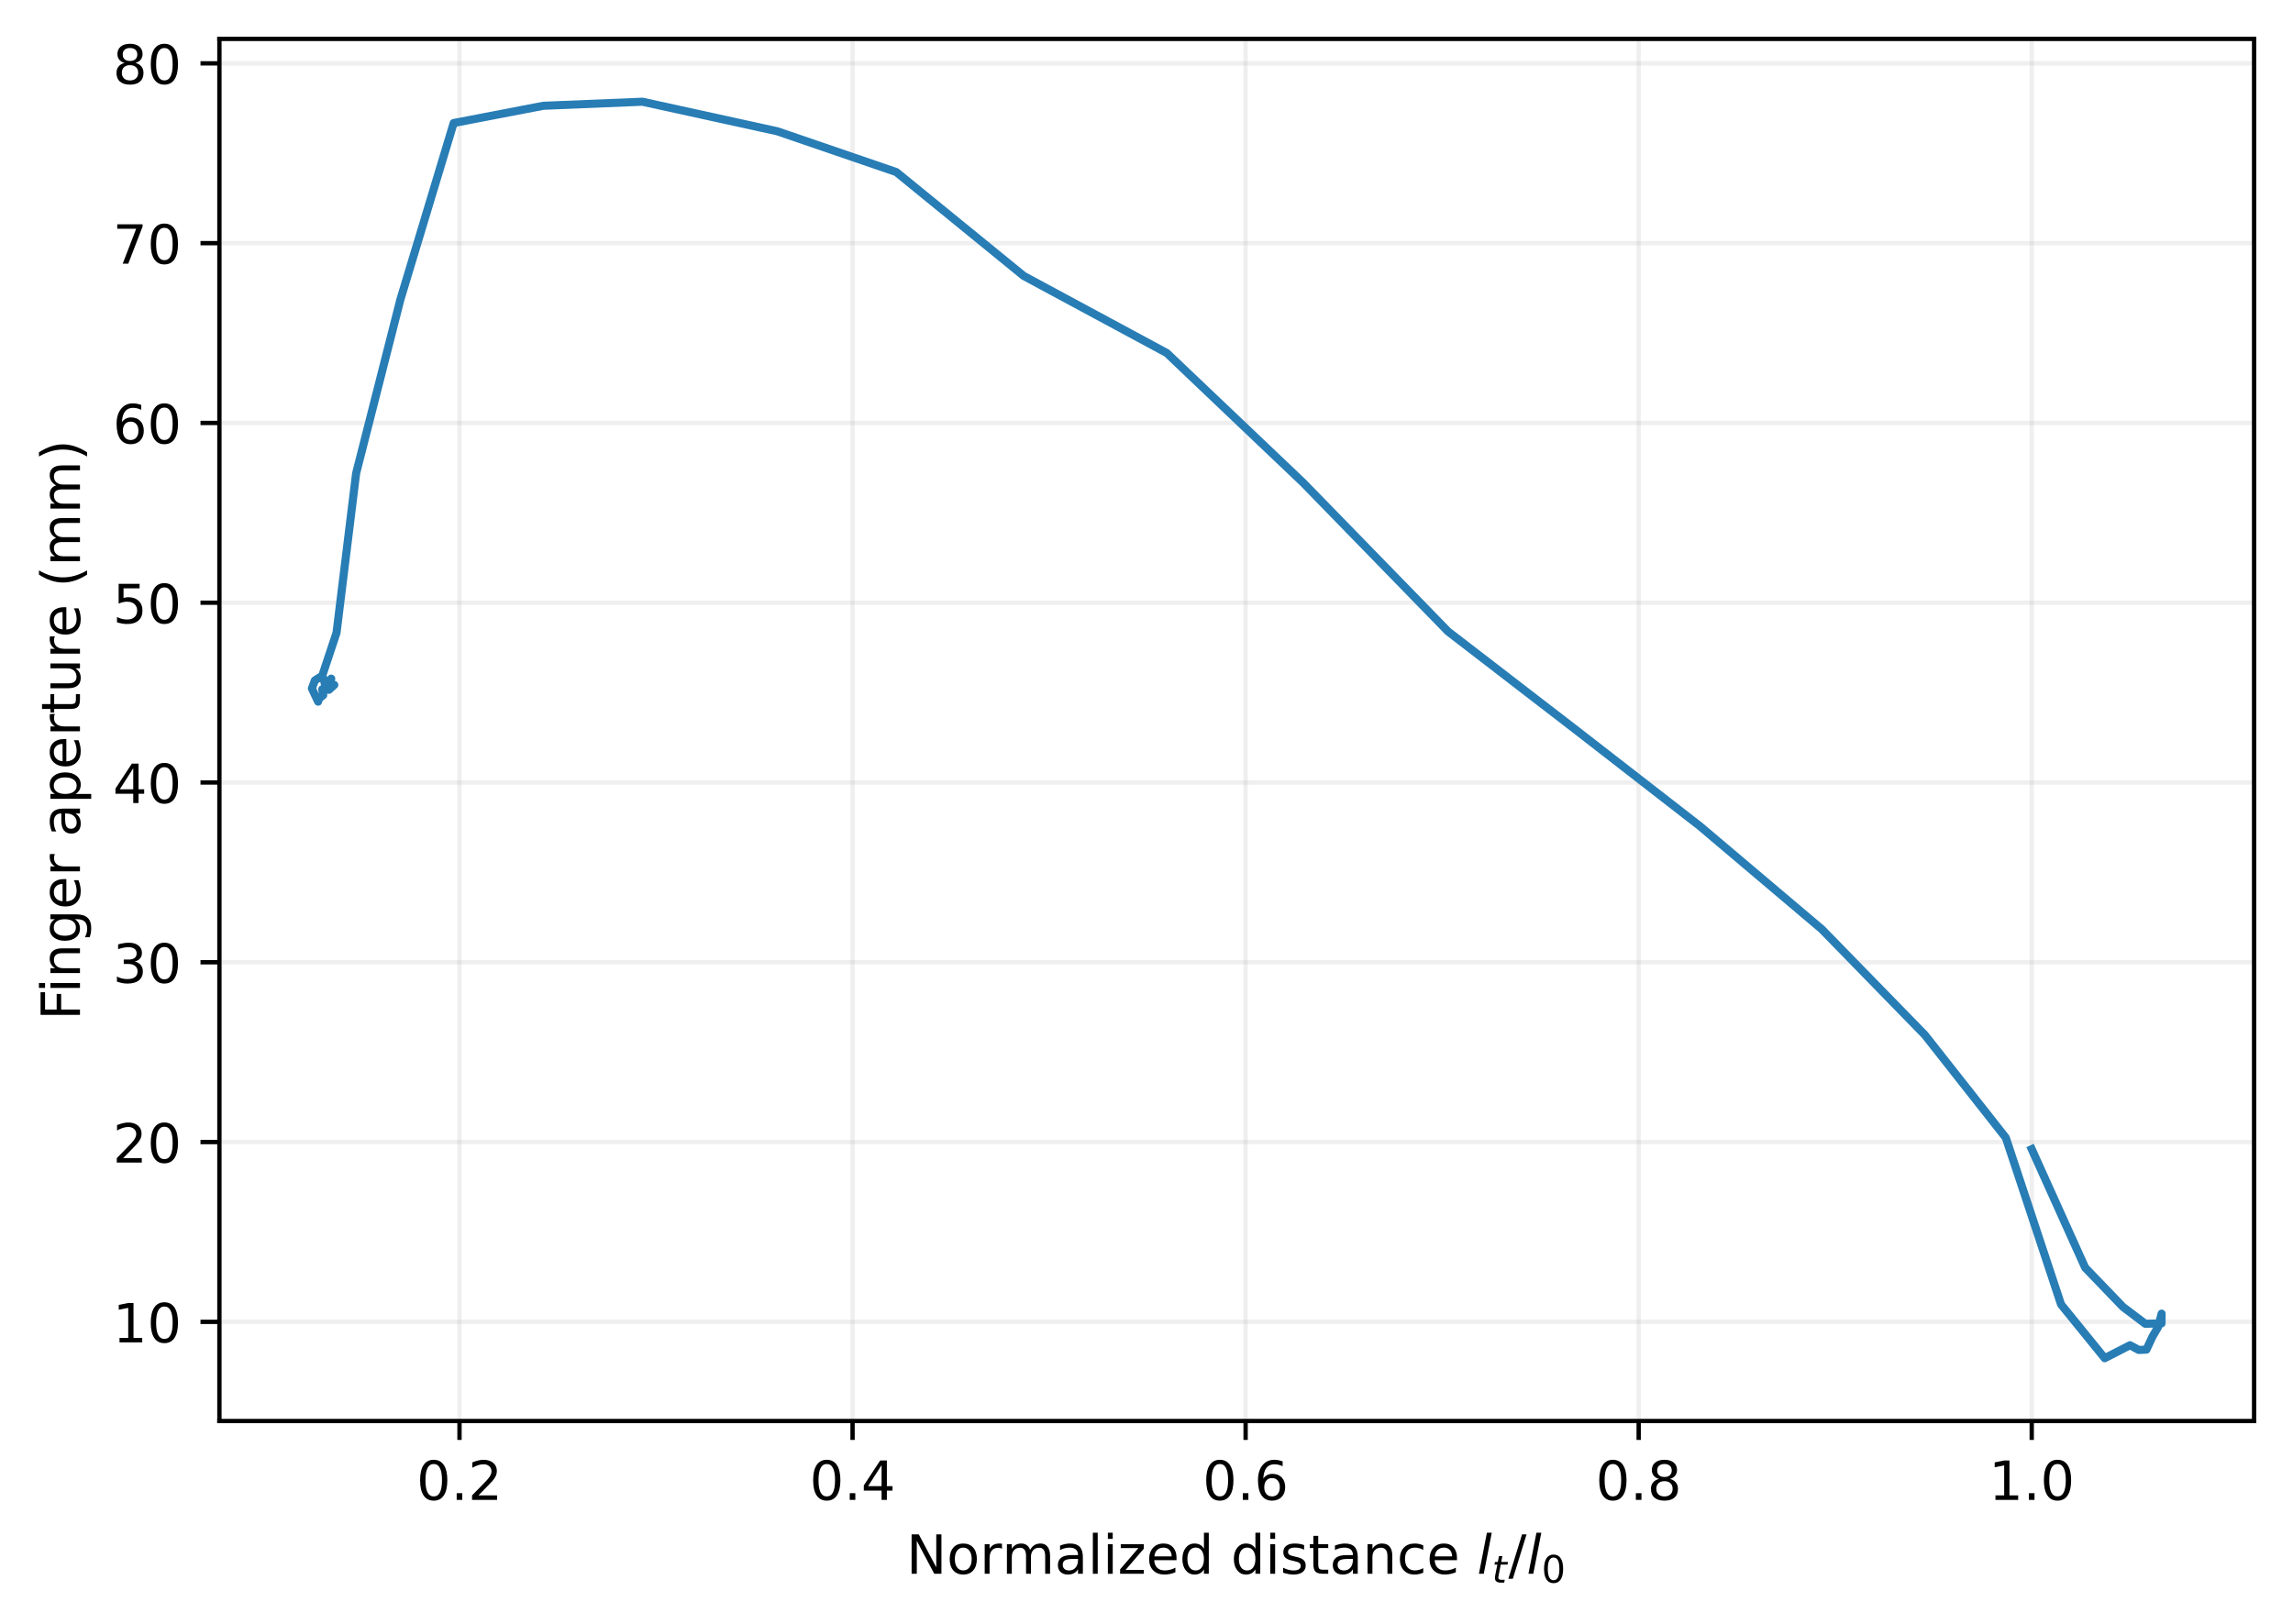
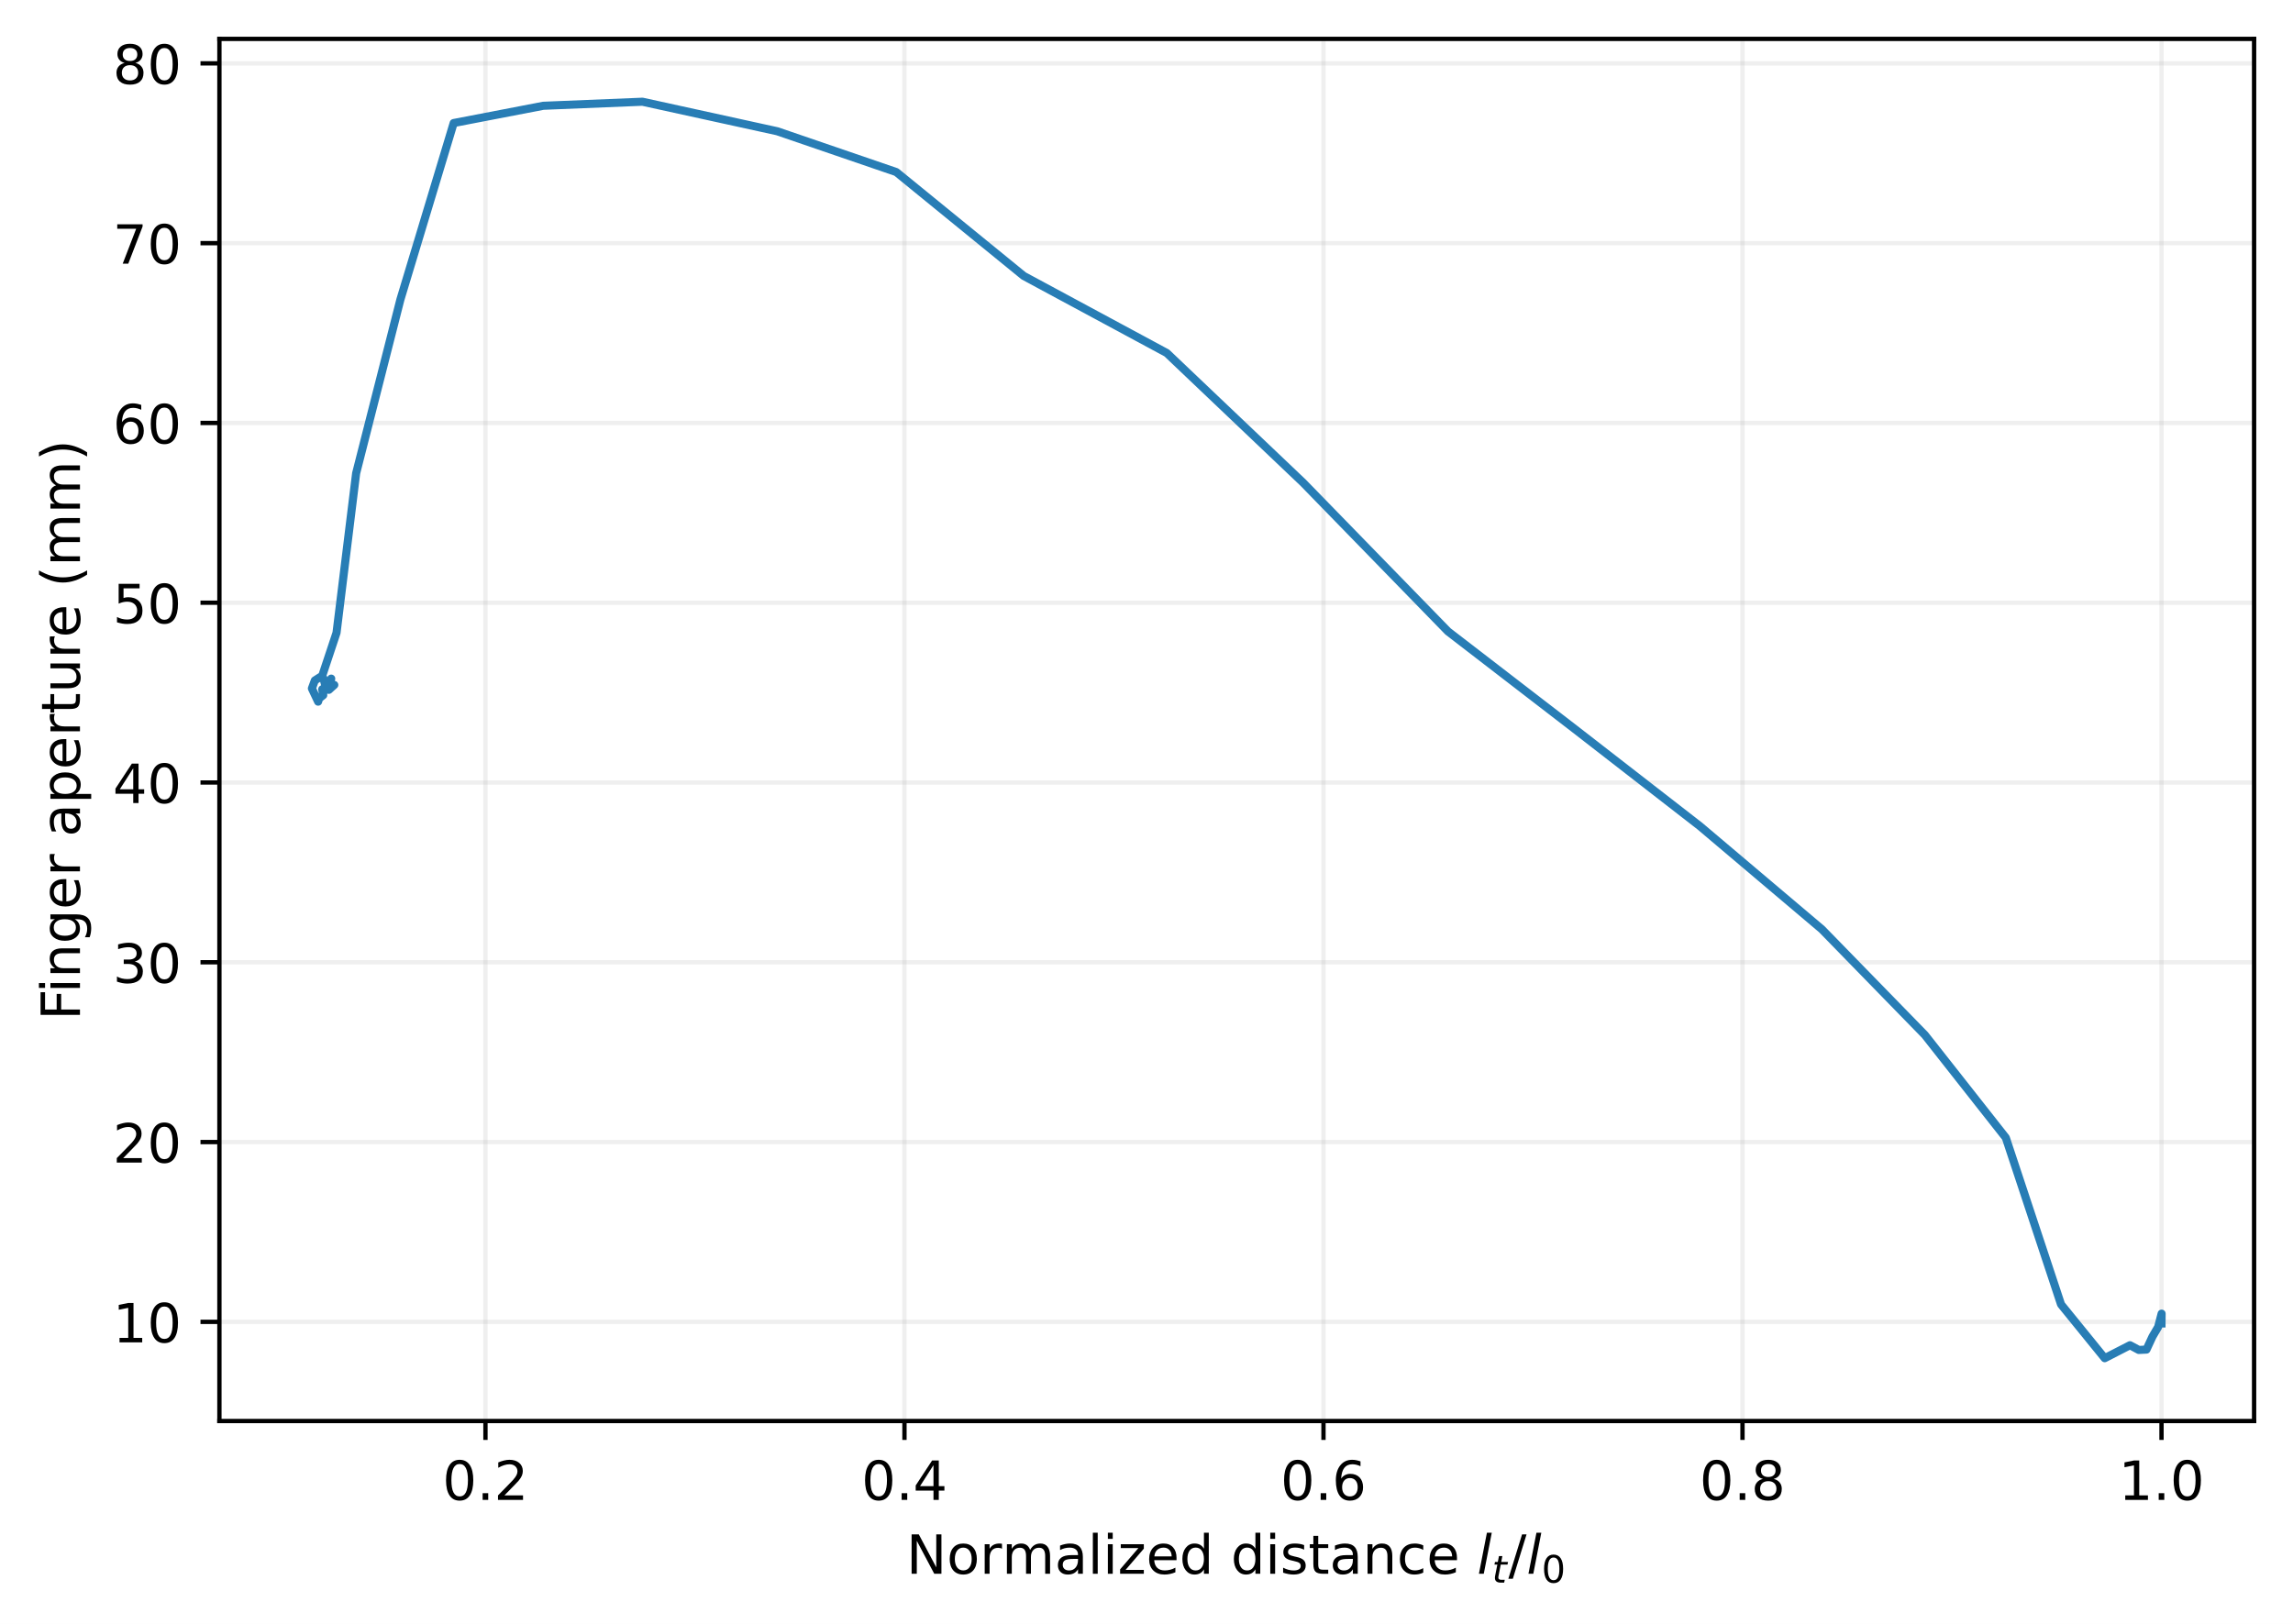
<svg xmlns="http://www.w3.org/2000/svg" xmlns:xlink="http://www.w3.org/1999/xlink" width="424.343pt" height="300.588pt" viewBox="0 0 424.343 300.588" version="1.1">
  <defs>
    <style type="text/css">*{stroke-linejoin: round; stroke-linecap: butt}</style>
  </defs>
  <g id="figure_1">
    <g id="patch_1">
      <path d="M 0 300.588  L 424.343 300.588  L 424.343 0  L 0 0  z " style="fill: #ffffff" />
    </g>
    <g id="axes_1">
      <g id="patch_2">
        <path d="M 40.603 263.032  L 417.143 263.032  L 417.143 7.2  L 40.603 7.2  z " style="fill: #ffffff" />
      </g>
      <g id="matplotlib.axis_1">
        <g id="xtick_1">
          <g id="line2d_1">
-             <path d="M 85.035 263.032  L 85.035 7.2  " clip-path="url(#p3afdfb9dd2)" style="fill: none; stroke: #b0b0b0; stroke-opacity: 0.2; stroke-width: 0.8; stroke-linecap: square" />
+             <path d="M 89.838 263.032  L 89.838 7.2  " clip-path="url(#p37698351d0)" style="fill: none; stroke: #b0b0b0; stroke-opacity: 0.2; stroke-width: 0.8; stroke-linecap: square" />
          </g>
          <g id="line2d_2">
            <defs>
-               <path id="m4a297f623b" d="M 0 0  L 0 3.5  " style="stroke: #000000; stroke-width: 0.8" />
+               <path id="mf5682b85be" d="M 0 0  L 0 3.5  " style="stroke: #000000; stroke-width: 0.8" />
            </defs>
            <g>
-               <use xlink:href="#m4a297f623b" x="85.035" y="263.032" style="stroke: #000000; stroke-width: 0.8" />
+               <use xlink:href="#mf5682b85be" x="89.838" y="263.032" style="stroke: #000000; stroke-width: 0.8" />
            </g>
          </g>
          <g id="text_1">
-             <g transform="translate(77.08346 277.6304) scale(0.1 -0.1)">
+             <g transform="translate(81.88677 277.6304) scale(0.1 -0.1)">
              <defs>
                <path id="DejaVuSans-30" d="M 2034 4250  Q 1547 4250 1301 3770  Q 1056 3291 1056 2328  Q 1056 1369 1301 889  Q 1547 409 2034 409  Q 2525 409 2770 889  Q 3016 1369 3016 2328  Q 3016 3291 2770 3770  Q 2525 4250 2034 4250  z M 2034 4750  Q 2819 4750 3233 4129  Q 3647 3509 3647 2328  Q 3647 1150 3233 529  Q 2819 -91 2034 -91  Q 1250 -91 836 529  Q 422 1150 422 2328  Q 422 3509 836 4129  Q 1250 4750 2034 4750  z " transform="scale(0.015625)" />
                <path id="DejaVuSans-2e" d="M 684 794  L 1344 794  L 1344 0  L 684 0  L 684 794  z " transform="scale(0.015625)" />
                <path id="DejaVuSans-32" d="M 1228 531  L 3431 531  L 3431 0  L 469 0  L 469 531  Q 828 903 1448 1529  Q 2069 2156 2228 2338  Q 2531 2678 2651 2914  Q 2772 3150 2772 3378  Q 2772 3750 2511 3984  Q 2250 4219 1831 4219  Q 1534 4219 1204 4116  Q 875 4013 500 3803  L 500 4441  Q 881 4594 1212 4672  Q 1544 4750 1819 4750  Q 2544 4750 2975 4387  Q 3406 4025 3406 3419  Q 3406 3131 3298 2873  Q 3191 2616 2906 2266  Q 2828 2175 2409 1742  Q 1991 1309 1228 531  z " transform="scale(0.015625)" />
              </defs>
              <use xlink:href="#DejaVuSans-30" />
              <use xlink:href="#DejaVuSans-2e" transform="translate(63.62305 0)" />
              <use xlink:href="#DejaVuSans-32" transform="translate(95.41016 0)" />
            </g>
          </g>
        </g>
        <g id="xtick_2">
          <g id="line2d_3">
-             <path d="M 157.775 263.032  L 157.775 7.2  " clip-path="url(#p3afdfb9dd2)" style="fill: none; stroke: #b0b0b0; stroke-opacity: 0.2; stroke-width: 0.8; stroke-linecap: square" />
+             <path d="M 167.381 263.032  L 167.381 7.2  " clip-path="url(#p37698351d0)" style="fill: none; stroke: #b0b0b0; stroke-opacity: 0.2; stroke-width: 0.8; stroke-linecap: square" />
          </g>
          <g id="line2d_4">
            <g>
-               <use xlink:href="#m4a297f623b" x="157.775" y="263.032" style="stroke: #000000; stroke-width: 0.8" />
+               <use xlink:href="#mf5682b85be" x="167.381" y="263.032" style="stroke: #000000; stroke-width: 0.8" />
            </g>
          </g>
          <g id="text_2">
-             <g transform="translate(149.8232 277.6304) scale(0.1 -0.1)">
+             <g transform="translate(159.4298 277.6304) scale(0.1 -0.1)">
              <defs>
                <path id="DejaVuSans-34" d="M 2419 4116  L 825 1625  L 2419 1625  L 2419 4116  z M 2253 4666  L 3047 4666  L 3047 1625  L 3713 1625  L 3713 1100  L 3047 1100  L 3047 0  L 2419 0  L 2419 1100  L 313 1100  L 313 1709  L 2253 4666  z " transform="scale(0.015625)" />
              </defs>
              <use xlink:href="#DejaVuSans-30" />
              <use xlink:href="#DejaVuSans-2e" transform="translate(63.62305 0)" />
              <use xlink:href="#DejaVuSans-34" transform="translate(95.41016 0)" />
            </g>
          </g>
        </g>
        <g id="xtick_3">
          <g id="line2d_5">
-             <path d="M 230.514 263.032  L 230.514 7.2  " clip-path="url(#p3afdfb9dd2)" style="fill: none; stroke: #b0b0b0; stroke-opacity: 0.2; stroke-width: 0.8; stroke-linecap: square" />
+             <path d="M 244.924 263.032  L 244.924 7.2  " clip-path="url(#p37698351d0)" style="fill: none; stroke: #b0b0b0; stroke-opacity: 0.2; stroke-width: 0.8; stroke-linecap: square" />
          </g>
          <g id="line2d_6">
            <g>
-               <use xlink:href="#m4a297f623b" x="230.514" y="263.032" style="stroke: #000000; stroke-width: 0.8" />
+               <use xlink:href="#mf5682b85be" x="244.924" y="263.032" style="stroke: #000000; stroke-width: 0.8" />
            </g>
          </g>
          <g id="text_3">
-             <g transform="translate(222.5629 277.6304) scale(0.1 -0.1)">
+             <g transform="translate(236.9728 277.6304) scale(0.1 -0.1)">
              <defs>
                <path id="DejaVuSans-36" d="M 2113 2584  Q 1688 2584 1439 2293  Q 1191 2003 1191 1497  Q 1191 994 1439 701  Q 1688 409 2113 409  Q 2538 409 2786 701  Q 3034 994 3034 1497  Q 3034 2003 2786 2293  Q 2538 2584 2113 2584  z M 3366 4563  L 3366 3988  Q 3128 4100 2886 4159  Q 2644 4219 2406 4219  Q 1781 4219 1451 3797  Q 1122 3375 1075 2522  Q 1259 2794 1537 2939  Q 1816 3084 2150 3084  Q 2853 3084 3261 2657  Q 3669 2231 3669 1497  Q 3669 778 3244 343  Q 2819 -91 2113 -91  Q 1303 -91 875 529  Q 447 1150 447 2328  Q 447 3434 972 4092  Q 1497 4750 2381 4750  Q 2619 4750 2861 4703  Q 3103 4656 3366 4563  z " transform="scale(0.015625)" />
              </defs>
              <use xlink:href="#DejaVuSans-30" />
              <use xlink:href="#DejaVuSans-2e" transform="translate(63.62305 0)" />
              <use xlink:href="#DejaVuSans-36" transform="translate(95.41016 0)" />
            </g>
          </g>
        </g>
        <g id="xtick_4">
          <g id="line2d_7">
-             <path d="M 303.254 263.032  L 303.254 7.2  " clip-path="url(#p3afdfb9dd2)" style="fill: none; stroke: #b0b0b0; stroke-opacity: 0.2; stroke-width: 0.8; stroke-linecap: square" />
+             <path d="M 322.467 263.032  L 322.467 7.2  " clip-path="url(#p37698351d0)" style="fill: none; stroke: #b0b0b0; stroke-opacity: 0.2; stroke-width: 0.8; stroke-linecap: square" />
          </g>
          <g id="line2d_8">
            <g>
-               <use xlink:href="#m4a297f623b" x="303.254" y="263.032" style="stroke: #000000; stroke-width: 0.8" />
+               <use xlink:href="#mf5682b85be" x="322.467" y="263.032" style="stroke: #000000; stroke-width: 0.8" />
            </g>
          </g>
          <g id="text_4">
-             <g transform="translate(295.3026 277.6304) scale(0.1 -0.1)">
+             <g transform="translate(314.5158 277.6304) scale(0.1 -0.1)">
              <defs>
                <path id="DejaVuSans-38" d="M 2034 2216  Q 1584 2216 1326 1975  Q 1069 1734 1069 1313  Q 1069 891 1326 650  Q 1584 409 2034 409  Q 2484 409 2743 651  Q 3003 894 3003 1313  Q 3003 1734 2745 1975  Q 2488 2216 2034 2216  z M 1403 2484  Q 997 2584 770 2862  Q 544 3141 544 3541  Q 544 4100 942 4425  Q 1341 4750 2034 4750  Q 2731 4750 3128 4425  Q 3525 4100 3525 3541  Q 3525 3141 3298 2862  Q 3072 2584 2669 2484  Q 3125 2378 3379 2068  Q 3634 1759 3634 1313  Q 3634 634 3220 271  Q 2806 -91 2034 -91  Q 1263 -91 848 271  Q 434 634 434 1313  Q 434 1759 690 2068  Q 947 2378 1403 2484  z M 1172 3481  Q 1172 3119 1398 2916  Q 1625 2713 2034 2713  Q 2441 2713 2670 2916  Q 2900 3119 2900 3481  Q 2900 3844 2670 4047  Q 2441 4250 2034 4250  Q 1625 4250 1398 4047  Q 1172 3844 1172 3481  z " transform="scale(0.015625)" />
              </defs>
              <use xlink:href="#DejaVuSans-30" />
              <use xlink:href="#DejaVuSans-2e" transform="translate(63.62305 0)" />
              <use xlink:href="#DejaVuSans-38" transform="translate(95.41016 0)" />
            </g>
          </g>
        </g>
        <g id="xtick_5">
          <g id="line2d_9">
-             <path d="M 375.994 263.032  L 375.994 7.2  " clip-path="url(#p3afdfb9dd2)" style="fill: none; stroke: #b0b0b0; stroke-opacity: 0.2; stroke-width: 0.8; stroke-linecap: square" />
+             <path d="M 400.01 263.032  L 400.01 7.2  " clip-path="url(#p37698351d0)" style="fill: none; stroke: #b0b0b0; stroke-opacity: 0.2; stroke-width: 0.8; stroke-linecap: square" />
          </g>
          <g id="line2d_10">
            <g>
-               <use xlink:href="#m4a297f623b" x="375.994" y="263.032" style="stroke: #000000; stroke-width: 0.8" />
+               <use xlink:href="#mf5682b85be" x="400.01" y="263.032" style="stroke: #000000; stroke-width: 0.8" />
            </g>
          </g>
          <g id="text_5">
-             <g transform="translate(368.0423 277.6304) scale(0.1 -0.1)">
+             <g transform="translate(392.0588 277.6304) scale(0.1 -0.1)">
              <defs>
                <path id="DejaVuSans-31" d="M 794 531  L 1825 531  L 1825 4091  L 703 3866  L 703 4441  L 1819 4666  L 2450 4666  L 2450 531  L 3481 531  L 3481 0  L 794 0  L 794 531  z " transform="scale(0.015625)" />
              </defs>
              <use xlink:href="#DejaVuSans-31" />
              <use xlink:href="#DejaVuSans-2e" transform="translate(63.62305 0)" />
              <use xlink:href="#DejaVuSans-30" transform="translate(95.41016 0)" />
            </g>
          </g>
        </g>
        <g id="text_6">
          <g transform="translate(167.7231 291.3086) scale(0.1 -0.1)">
            <defs>
              <path id="DejaVuSans-4e" d="M 628 4666  L 1478 4666  L 3547 763  L 3547 4666  L 4159 4666  L 4159 0  L 3309 0  L 1241 3903  L 1241 0  L 628 0  L 628 4666  z " transform="scale(0.015625)" />
              <path id="DejaVuSans-6f" d="M 1959 3097  Q 1497 3097 1228 2736  Q 959 2375 959 1747  Q 959 1119 1226 758  Q 1494 397 1959 397  Q 2419 397 2687 759  Q 2956 1122 2956 1747  Q 2956 2369 2687 2733  Q 2419 3097 1959 3097  z M 1959 3584  Q 2709 3584 3137 3096  Q 3566 2609 3566 1747  Q 3566 888 3137 398  Q 2709 -91 1959 -91  Q 1206 -91 779 398  Q 353 888 353 1747  Q 353 2609 779 3096  Q 1206 3584 1959 3584  z " transform="scale(0.015625)" />
              <path id="DejaVuSans-72" d="M 2631 2963  Q 2534 3019 2420 3045  Q 2306 3072 2169 3072  Q 1681 3072 1420 2755  Q 1159 2438 1159 1844  L 1159 0  L 581 0  L 581 3500  L 1159 3500  L 1159 2956  Q 1341 3275 1631 3429  Q 1922 3584 2338 3584  Q 2397 3584 2469 3576  Q 2541 3569 2628 3553  L 2631 2963  z " transform="scale(0.015625)" />
              <path id="DejaVuSans-6d" d="M 3328 2828  Q 3544 3216 3844 3400  Q 4144 3584 4550 3584  Q 5097 3584 5394 3201  Q 5691 2819 5691 2113  L 5691 0  L 5113 0  L 5113 2094  Q 5113 2597 4934 2840  Q 4756 3084 4391 3084  Q 3944 3084 3684 2787  Q 3425 2491 3425 1978  L 3425 0  L 2847 0  L 2847 2094  Q 2847 2600 2669 2842  Q 2491 3084 2119 3084  Q 1678 3084 1418 2786  Q 1159 2488 1159 1978  L 1159 0  L 581 0  L 581 3500  L 1159 3500  L 1159 2956  Q 1356 3278 1631 3431  Q 1906 3584 2284 3584  Q 2666 3584 2933 3390  Q 3200 3197 3328 2828  z " transform="scale(0.015625)" />
              <path id="DejaVuSans-61" d="M 2194 1759  Q 1497 1759 1228 1600  Q 959 1441 959 1056  Q 959 750 1161 570  Q 1363 391 1709 391  Q 2188 391 2477 730  Q 2766 1069 2766 1631  L 2766 1759  L 2194 1759  z M 3341 1997  L 3341 0  L 2766 0  L 2766 531  Q 2569 213 2275 61  Q 1981 -91 1556 -91  Q 1019 -91 701 211  Q 384 513 384 1019  Q 384 1609 779 1909  Q 1175 2209 1959 2209  L 2766 2209  L 2766 2266  Q 2766 2663 2505 2880  Q 2244 3097 1772 3097  Q 1472 3097 1187 3025  Q 903 2953 641 2809  L 641 3341  Q 956 3463 1253 3523  Q 1550 3584 1831 3584  Q 2591 3584 2966 3190  Q 3341 2797 3341 1997  z " transform="scale(0.015625)" />
              <path id="DejaVuSans-6c" d="M 603 4863  L 1178 4863  L 1178 0  L 603 0  L 603 4863  z " transform="scale(0.015625)" />
              <path id="DejaVuSans-69" d="M 603 3500  L 1178 3500  L 1178 0  L 603 0  L 603 3500  z M 603 4863  L 1178 4863  L 1178 4134  L 603 4134  L 603 4863  z " transform="scale(0.015625)" />
              <path id="DejaVuSans-7a" d="M 353 3500  L 3084 3500  L 3084 2975  L 922 459  L 3084 459  L 3084 0  L 275 0  L 275 525  L 2438 3041  L 353 3041  L 353 3500  z " transform="scale(0.015625)" />
              <path id="DejaVuSans-65" d="M 3597 1894  L 3597 1613  L 953 1613  Q 991 1019 1311 708  Q 1631 397 2203 397  Q 2534 397 2845 478  Q 3156 559 3463 722  L 3463 178  Q 3153 47 2828 -22  Q 2503 -91 2169 -91  Q 1331 -91 842 396  Q 353 884 353 1716  Q 353 2575 817 3079  Q 1281 3584 2069 3584  Q 2775 3584 3186 3129  Q 3597 2675 3597 1894  z M 3022 2063  Q 3016 2534 2758 2815  Q 2500 3097 2075 3097  Q 1594 3097 1305 2825  Q 1016 2553 972 2059  L 3022 2063  z " transform="scale(0.015625)" />
              <path id="DejaVuSans-64" d="M 2906 2969  L 2906 4863  L 3481 4863  L 3481 0  L 2906 0  L 2906 525  Q 2725 213 2448 61  Q 2172 -91 1784 -91  Q 1150 -91 751 415  Q 353 922 353 1747  Q 353 2572 751 3078  Q 1150 3584 1784 3584  Q 2172 3584 2448 3432  Q 2725 3281 2906 2969  z M 947 1747  Q 947 1113 1208 752  Q 1469 391 1925 391  Q 2381 391 2643 752  Q 2906 1113 2906 1747  Q 2906 2381 2643 2742  Q 2381 3103 1925 3103  Q 1469 3103 1208 2742  Q 947 2381 947 1747  z " transform="scale(0.015625)" />
              <path id="DejaVuSans-20" transform="scale(0.015625)" />
              <path id="DejaVuSans-73" d="M 2834 3397  L 2834 2853  Q 2591 2978 2328 3040  Q 2066 3103 1784 3103  Q 1356 3103 1142 2972  Q 928 2841 928 2578  Q 928 2378 1081 2264  Q 1234 2150 1697 2047  L 1894 2003  Q 2506 1872 2764 1633  Q 3022 1394 3022 966  Q 3022 478 2636 193  Q 2250 -91 1575 -91  Q 1294 -91 989 -36  Q 684 19 347 128  L 347 722  Q 666 556 975 473  Q 1284 391 1588 391  Q 1994 391 2212 530  Q 2431 669 2431 922  Q 2431 1156 2273 1281  Q 2116 1406 1581 1522  L 1381 1569  Q 847 1681 609 1914  Q 372 2147 372 2553  Q 372 3047 722 3315  Q 1072 3584 1716 3584  Q 2034 3584 2315 3537  Q 2597 3491 2834 3397  z " transform="scale(0.015625)" />
              <path id="DejaVuSans-74" d="M 1172 4494  L 1172 3500  L 2356 3500  L 2356 3053  L 1172 3053  L 1172 1153  Q 1172 725 1289 603  Q 1406 481 1766 481  L 2356 481  L 2356 0  L 1766 0  Q 1100 0 847 248  Q 594 497 594 1153  L 594 3053  L 172 3053  L 172 3500  L 594 3500  L 594 4494  L 1172 4494  z " transform="scale(0.015625)" />
              <path id="DejaVuSans-6e" d="M 3513 2113  L 3513 0  L 2938 0  L 2938 2094  Q 2938 2591 2744 2837  Q 2550 3084 2163 3084  Q 1697 3084 1428 2787  Q 1159 2491 1159 1978  L 1159 0  L 581 0  L 581 3500  L 1159 3500  L 1159 2956  Q 1366 3272 1645 3428  Q 1925 3584 2291 3584  Q 2894 3584 3203 3211  Q 3513 2838 3513 2113  z " transform="scale(0.015625)" />
              <path id="DejaVuSans-63" d="M 3122 3366  L 3122 2828  Q 2878 2963 2633 3030  Q 2388 3097 2138 3097  Q 1578 3097 1268 2742  Q 959 2388 959 1747  Q 959 1106 1268 751  Q 1578 397 2138 397  Q 2388 397 2633 464  Q 2878 531 3122 666  L 3122 134  Q 2881 22 2623 -34  Q 2366 -91 2075 -91  Q 1284 -91 818 406  Q 353 903 353 1747  Q 353 2603 823 3093  Q 1294 3584 2113 3584  Q 2378 3584 2631 3529  Q 2884 3475 3122 3366  z " transform="scale(0.015625)" />
              <path id="DejaVuSans-Oblique-6c" d="M 1172 4863  L 1747 4863  L 800 0  L 225 0  L 1172 4863  z " transform="scale(0.015625)" />
              <path id="DejaVuSans-Oblique-74" d="M 2706 3500  L 2619 3053  L 1472 3053  L 1100 1153  Q 1081 1047 1072 975  Q 1063 903 1063 863  Q 1063 663 1183 572  Q 1303 481 1569 481  L 2150 481  L 2053 0  L 1503 0  Q 991 0 739 200  Q 488 400 488 806  Q 488 878 497 964  Q 506 1050 525 1153  L 897 3053  L 409 3053  L 500 3500  L 978 3500  L 1172 4494  L 1747 4494  L 1556 3500  L 2706 3500  z " transform="scale(0.015625)" />
              <path id="DejaVuSans-2f" d="M 1625 4666  L 2156 4666  L 531 -594  L 0 -594  L 1625 4666  z " transform="scale(0.015625)" />
            </defs>
            <use xlink:href="#DejaVuSans-4e" transform="translate(0 0.015625)" />
            <use xlink:href="#DejaVuSans-6f" transform="translate(74.80469 0.015625)" />
            <use xlink:href="#DejaVuSans-72" transform="translate(135.9863 0.015625)" />
            <use xlink:href="#DejaVuSans-6d" transform="translate(177.0996 0.015625)" />
            <use xlink:href="#DejaVuSans-61" transform="translate(274.5117 0.015625)" />
            <use xlink:href="#DejaVuSans-6c" transform="translate(335.791 0.015625)" />
            <use xlink:href="#DejaVuSans-69" transform="translate(363.5742 0.015625)" />
            <use xlink:href="#DejaVuSans-7a" transform="translate(391.3574 0.015625)" />
            <use xlink:href="#DejaVuSans-65" transform="translate(443.8477 0.015625)" />
            <use xlink:href="#DejaVuSans-64" transform="translate(505.3711 0.015625)" />
            <use xlink:href="#DejaVuSans-20" transform="translate(568.8477 0.015625)" />
            <use xlink:href="#DejaVuSans-64" transform="translate(600.6348 0.015625)" />
            <use xlink:href="#DejaVuSans-69" transform="translate(664.1113 0.015625)" />
            <use xlink:href="#DejaVuSans-73" transform="translate(691.8945 0.015625)" />
            <use xlink:href="#DejaVuSans-74" transform="translate(743.9941 0.015625)" />
            <use xlink:href="#DejaVuSans-61" transform="translate(783.2031 0.015625)" />
            <use xlink:href="#DejaVuSans-6e" transform="translate(844.4824 0.015625)" />
            <use xlink:href="#DejaVuSans-63" transform="translate(907.8613 0.015625)" />
            <use xlink:href="#DejaVuSans-65" transform="translate(962.8418 0.015625)" />
            <use xlink:href="#DejaVuSans-20" transform="translate(1024.365 0.015625)" />
            <use xlink:href="#DejaVuSans-Oblique-6c" transform="translate(1056.152 0.015625)" />
            <use xlink:href="#DejaVuSans-Oblique-74" transform="translate(1083.936 -16.39062) scale(0.7)" />
            <use xlink:href="#DejaVuSans-2f" transform="translate(1114.116 0.015625)" />
            <use xlink:href="#DejaVuSans-Oblique-6c" transform="translate(1147.808 0.015625)" />
            <use xlink:href="#DejaVuSans-30" transform="translate(1175.591 -16.39062) scale(0.7)" />
          </g>
        </g>
      </g>
      <g id="matplotlib.axis_2">
        <g id="ytick_1">
          <g id="line2d_11">
-             <path d="M 40.603 244.677  L 417.143 244.677  " clip-path="url(#p3afdfb9dd2)" style="fill: none; stroke: #b0b0b0; stroke-opacity: 0.2; stroke-width: 0.8; stroke-linecap: square" />
+             <path d="M 40.603 244.677  L 417.143 244.677  " clip-path="url(#p37698351d0)" style="fill: none; stroke: #b0b0b0; stroke-opacity: 0.2; stroke-width: 0.8; stroke-linecap: square" />
          </g>
          <g id="line2d_12">
            <defs>
-               <path id="maaded9259d" d="M 0 0  L -3.5 0  " style="stroke: #000000; stroke-width: 0.8" />
+               <path id="m8a28d9e739" d="M 0 0  L -3.5 0  " style="stroke: #000000; stroke-width: 0.8" />
            </defs>
            <g>
-               <use xlink:href="#maaded9259d" x="40.603" y="244.677" style="stroke: #000000; stroke-width: 0.8" />
+               <use xlink:href="#m8a28d9e739" x="40.603" y="244.677" style="stroke: #000000; stroke-width: 0.8" />
            </g>
          </g>
          <g id="text_7">
            <g transform="translate(20.87813 248.4764) scale(0.1 -0.1)">
              <use xlink:href="#DejaVuSans-31" />
              <use xlink:href="#DejaVuSans-30" transform="translate(63.62305 0)" />
            </g>
          </g>
        </g>
        <g id="ytick_2">
          <g id="line2d_13">
-             <path d="M 40.603 211.399  L 417.143 211.399  " clip-path="url(#p3afdfb9dd2)" style="fill: none; stroke: #b0b0b0; stroke-opacity: 0.2; stroke-width: 0.8; stroke-linecap: square" />
+             <path d="M 40.603 211.399  L 417.143 211.399  " clip-path="url(#p37698351d0)" style="fill: none; stroke: #b0b0b0; stroke-opacity: 0.2; stroke-width: 0.8; stroke-linecap: square" />
          </g>
          <g id="line2d_14">
            <g>
-               <use xlink:href="#maaded9259d" x="40.603" y="211.399" style="stroke: #000000; stroke-width: 0.8" />
+               <use xlink:href="#m8a28d9e739" x="40.603" y="211.399" style="stroke: #000000; stroke-width: 0.8" />
            </g>
          </g>
          <g id="text_8">
            <g transform="translate(20.87813 215.1979) scale(0.1 -0.1)">
              <use xlink:href="#DejaVuSans-32" />
              <use xlink:href="#DejaVuSans-30" transform="translate(63.62305 0)" />
            </g>
          </g>
        </g>
        <g id="ytick_3">
          <g id="line2d_15">
-             <path d="M 40.603 178.12  L 417.143 178.12  " clip-path="url(#p3afdfb9dd2)" style="fill: none; stroke: #b0b0b0; stroke-opacity: 0.2; stroke-width: 0.8; stroke-linecap: square" />
+             <path d="M 40.603 178.12  L 417.143 178.12  " clip-path="url(#p37698351d0)" style="fill: none; stroke: #b0b0b0; stroke-opacity: 0.2; stroke-width: 0.8; stroke-linecap: square" />
          </g>
          <g id="line2d_16">
            <g>
-               <use xlink:href="#maaded9259d" x="40.603" y="178.12" style="stroke: #000000; stroke-width: 0.8" />
+               <use xlink:href="#m8a28d9e739" x="40.603" y="178.12" style="stroke: #000000; stroke-width: 0.8" />
            </g>
          </g>
          <g id="text_9">
            <g transform="translate(20.87813 181.9194) scale(0.1 -0.1)">
              <defs>
                <path id="DejaVuSans-33" d="M 2597 2516  Q 3050 2419 3304 2112  Q 3559 1806 3559 1356  Q 3559 666 3084 287  Q 2609 -91 1734 -91  Q 1441 -91 1130 -33  Q 819 25 488 141  L 488 750  Q 750 597 1062 519  Q 1375 441 1716 441  Q 2309 441 2620 675  Q 2931 909 2931 1356  Q 2931 1769 2642 2001  Q 2353 2234 1838 2234  L 1294 2234  L 1294 2753  L 1863 2753  Q 2328 2753 2575 2939  Q 2822 3125 2822 3475  Q 2822 3834 2567 4026  Q 2313 4219 1838 4219  Q 1578 4219 1281 4162  Q 984 4106 628 3988  L 628 4550  Q 988 4650 1302 4700  Q 1616 4750 1894 4750  Q 2613 4750 3031 4423  Q 3450 4097 3450 3541  Q 3450 3153 3228 2886  Q 3006 2619 2597 2516  z " transform="scale(0.015625)" />
              </defs>
              <use xlink:href="#DejaVuSans-33" />
              <use xlink:href="#DejaVuSans-30" transform="translate(63.62305 0)" />
            </g>
          </g>
        </g>
        <g id="ytick_4">
          <g id="line2d_17">
-             <path d="M 40.603 144.842  L 417.143 144.842  " clip-path="url(#p3afdfb9dd2)" style="fill: none; stroke: #b0b0b0; stroke-opacity: 0.2; stroke-width: 0.8; stroke-linecap: square" />
+             <path d="M 40.603 144.842  L 417.143 144.842  " clip-path="url(#p37698351d0)" style="fill: none; stroke: #b0b0b0; stroke-opacity: 0.2; stroke-width: 0.8; stroke-linecap: square" />
          </g>
          <g id="line2d_18">
            <g>
-               <use xlink:href="#maaded9259d" x="40.603" y="144.842" style="stroke: #000000; stroke-width: 0.8" />
+               <use xlink:href="#m8a28d9e739" x="40.603" y="144.842" style="stroke: #000000; stroke-width: 0.8" />
            </g>
          </g>
          <g id="text_10">
            <g transform="translate(20.87813 148.6409) scale(0.1 -0.1)">
              <use xlink:href="#DejaVuSans-34" />
              <use xlink:href="#DejaVuSans-30" transform="translate(63.62305 0)" />
            </g>
          </g>
        </g>
        <g id="ytick_5">
          <g id="line2d_19">
-             <path d="M 40.603 111.563  L 417.143 111.563  " clip-path="url(#p3afdfb9dd2)" style="fill: none; stroke: #b0b0b0; stroke-opacity: 0.2; stroke-width: 0.8; stroke-linecap: square" />
+             <path d="M 40.603 111.563  L 417.143 111.563  " clip-path="url(#p37698351d0)" style="fill: none; stroke: #b0b0b0; stroke-opacity: 0.2; stroke-width: 0.8; stroke-linecap: square" />
          </g>
          <g id="line2d_20">
            <g>
-               <use xlink:href="#maaded9259d" x="40.603" y="111.563" style="stroke: #000000; stroke-width: 0.8" />
+               <use xlink:href="#m8a28d9e739" x="40.603" y="111.563" style="stroke: #000000; stroke-width: 0.8" />
            </g>
          </g>
          <g id="text_11">
            <g transform="translate(20.87813 115.3624) scale(0.1 -0.1)">
              <defs>
                <path id="DejaVuSans-35" d="M 691 4666  L 3169 4666  L 3169 4134  L 1269 4134  L 1269 2991  Q 1406 3038 1543 3061  Q 1681 3084 1819 3084  Q 2600 3084 3056 2656  Q 3513 2228 3513 1497  Q 3513 744 3044 326  Q 2575 -91 1722 -91  Q 1428 -91 1123 -41  Q 819 9 494 109  L 494 744  Q 775 591 1075 516  Q 1375 441 1709 441  Q 2250 441 2565 725  Q 2881 1009 2881 1497  Q 2881 1984 2565 2268  Q 2250 2553 1709 2553  Q 1456 2553 1204 2497  Q 953 2441 691 2322  L 691 4666  z " transform="scale(0.015625)" />
              </defs>
              <use xlink:href="#DejaVuSans-35" />
              <use xlink:href="#DejaVuSans-30" transform="translate(63.62305 0)" />
            </g>
          </g>
        </g>
        <g id="ytick_6">
          <g id="line2d_21">
-             <path d="M 40.603 78.285  L 417.143 78.285  " clip-path="url(#p3afdfb9dd2)" style="fill: none; stroke: #b0b0b0; stroke-opacity: 0.2; stroke-width: 0.8; stroke-linecap: square" />
+             <path d="M 40.603 78.285  L 417.143 78.285  " clip-path="url(#p37698351d0)" style="fill: none; stroke: #b0b0b0; stroke-opacity: 0.2; stroke-width: 0.8; stroke-linecap: square" />
          </g>
          <g id="line2d_22">
            <g>
-               <use xlink:href="#maaded9259d" x="40.603" y="78.285" style="stroke: #000000; stroke-width: 0.8" />
+               <use xlink:href="#m8a28d9e739" x="40.603" y="78.285" style="stroke: #000000; stroke-width: 0.8" />
            </g>
          </g>
          <g id="text_12">
            <g transform="translate(20.87813 82.08393) scale(0.1 -0.1)">
              <use xlink:href="#DejaVuSans-36" />
              <use xlink:href="#DejaVuSans-30" transform="translate(63.62305 0)" />
            </g>
          </g>
        </g>
        <g id="ytick_7">
          <g id="line2d_23">
-             <path d="M 40.603 45.006  L 417.143 45.006  " clip-path="url(#p3afdfb9dd2)" style="fill: none; stroke: #b0b0b0; stroke-opacity: 0.2; stroke-width: 0.8; stroke-linecap: square" />
+             <path d="M 40.603 45.006  L 417.143 45.006  " clip-path="url(#p37698351d0)" style="fill: none; stroke: #b0b0b0; stroke-opacity: 0.2; stroke-width: 0.8; stroke-linecap: square" />
          </g>
          <g id="line2d_24">
            <g>
-               <use xlink:href="#maaded9259d" x="40.603" y="45.006" style="stroke: #000000; stroke-width: 0.8" />
+               <use xlink:href="#m8a28d9e739" x="40.603" y="45.006" style="stroke: #000000; stroke-width: 0.8" />
            </g>
          </g>
          <g id="text_13">
            <g transform="translate(20.87813 48.80544) scale(0.1 -0.1)">
              <defs>
                <path id="DejaVuSans-37" d="M 525 4666  L 3525 4666  L 3525 4397  L 1831 0  L 1172 0  L 2766 4134  L 525 4134  L 525 4666  z " transform="scale(0.015625)" />
              </defs>
              <use xlink:href="#DejaVuSans-37" />
              <use xlink:href="#DejaVuSans-30" transform="translate(63.62305 0)" />
            </g>
          </g>
        </g>
        <g id="ytick_8">
          <g id="line2d_25">
-             <path d="M 40.603 11.728  L 417.143 11.728  " clip-path="url(#p3afdfb9dd2)" style="fill: none; stroke: #b0b0b0; stroke-opacity: 0.2; stroke-width: 0.8; stroke-linecap: square" />
+             <path d="M 40.603 11.728  L 417.143 11.728  " clip-path="url(#p37698351d0)" style="fill: none; stroke: #b0b0b0; stroke-opacity: 0.2; stroke-width: 0.8; stroke-linecap: square" />
          </g>
          <g id="line2d_26">
            <g>
-               <use xlink:href="#maaded9259d" x="40.603" y="11.728" style="stroke: #000000; stroke-width: 0.8" />
+               <use xlink:href="#m8a28d9e739" x="40.603" y="11.728" style="stroke: #000000; stroke-width: 0.8" />
            </g>
          </g>
          <g id="text_14">
            <g transform="translate(20.87813 15.52695) scale(0.1 -0.1)">
              <use xlink:href="#DejaVuSans-38" />
              <use xlink:href="#DejaVuSans-30" transform="translate(63.62305 0)" />
            </g>
          </g>
        </g>
        <g id="text_15">
          <g transform="translate(14.79844 188.8324) rotate(-90) scale(0.1 -0.1)">
            <defs>
              <path id="DejaVuSans-46" d="M 628 4666  L 3309 4666  L 3309 4134  L 1259 4134  L 1259 2759  L 3109 2759  L 3109 2228  L 1259 2228  L 1259 0  L 628 0  L 628 4666  z " transform="scale(0.015625)" />
              <path id="DejaVuSans-67" d="M 2906 1791  Q 2906 2416 2648 2759  Q 2391 3103 1925 3103  Q 1463 3103 1205 2759  Q 947 2416 947 1791  Q 947 1169 1205 825  Q 1463 481 1925 481  Q 2391 481 2648 825  Q 2906 1169 2906 1791  z M 3481 434  Q 3481 -459 3084 -895  Q 2688 -1331 1869 -1331  Q 1566 -1331 1297 -1286  Q 1028 -1241 775 -1147  L 775 -588  Q 1028 -725 1275 -790  Q 1522 -856 1778 -856  Q 2344 -856 2625 -561  Q 2906 -266 2906 331  L 2906 616  Q 2728 306 2450 153  Q 2172 0 1784 0  Q 1141 0 747 490  Q 353 981 353 1791  Q 353 2603 747 3093  Q 1141 3584 1784 3584  Q 2172 3584 2450 3431  Q 2728 3278 2906 2969  L 2906 3500  L 3481 3500  L 3481 434  z " transform="scale(0.015625)" />
              <path id="DejaVuSans-70" d="M 1159 525  L 1159 -1331  L 581 -1331  L 581 3500  L 1159 3500  L 1159 2969  Q 1341 3281 1617 3432  Q 1894 3584 2278 3584  Q 2916 3584 3314 3078  Q 3713 2572 3713 1747  Q 3713 922 3314 415  Q 2916 -91 2278 -91  Q 1894 -91 1617 61  Q 1341 213 1159 525  z M 3116 1747  Q 3116 2381 2855 2742  Q 2594 3103 2138 3103  Q 1681 3103 1420 2742  Q 1159 2381 1159 1747  Q 1159 1113 1420 752  Q 1681 391 2138 391  Q 2594 391 2855 752  Q 3116 1113 3116 1747  z " transform="scale(0.015625)" />
              <path id="DejaVuSans-75" d="M 544 1381  L 544 3500  L 1119 3500  L 1119 1403  Q 1119 906 1312 657  Q 1506 409 1894 409  Q 2359 409 2629 706  Q 2900 1003 2900 1516  L 2900 3500  L 3475 3500  L 3475 0  L 2900 0  L 2900 538  Q 2691 219 2414 64  Q 2138 -91 1772 -91  Q 1169 -91 856 284  Q 544 659 544 1381  z M 1991 3584  L 1991 3584  z " transform="scale(0.015625)" />
              <path id="DejaVuSans-28" d="M 1984 4856  Q 1566 4138 1362 3434  Q 1159 2731 1159 2009  Q 1159 1288 1364 580  Q 1569 -128 1984 -844  L 1484 -844  Q 1016 -109 783 600  Q 550 1309 550 2009  Q 550 2706 781 3412  Q 1013 4119 1484 4856  L 1984 4856  z " transform="scale(0.015625)" />
              <path id="DejaVuSans-29" d="M 513 4856  L 1013 4856  Q 1481 4119 1714 3412  Q 1947 2706 1947 2009  Q 1947 1309 1714 600  Q 1481 -109 1013 -844  L 513 -844  Q 928 -128 1133 580  Q 1338 1288 1338 2009  Q 1338 2731 1133 3434  Q 928 4138 513 4856  z " transform="scale(0.015625)" />
            </defs>
            <use xlink:href="#DejaVuSans-46" />
            <use xlink:href="#DejaVuSans-69" transform="translate(50.26953 0)" />
            <use xlink:href="#DejaVuSans-6e" transform="translate(78.05273 0)" />
            <use xlink:href="#DejaVuSans-67" transform="translate(141.4316 0)" />
            <use xlink:href="#DejaVuSans-65" transform="translate(204.9082 0)" />
            <use xlink:href="#DejaVuSans-72" transform="translate(266.4316 0)" />
            <use xlink:href="#DejaVuSans-20" transform="translate(307.5449 0)" />
            <use xlink:href="#DejaVuSans-61" transform="translate(339.332 0)" />
            <use xlink:href="#DejaVuSans-70" transform="translate(400.6113 0)" />
            <use xlink:href="#DejaVuSans-65" transform="translate(464.0879 0)" />
            <use xlink:href="#DejaVuSans-72" transform="translate(525.6113 0)" />
            <use xlink:href="#DejaVuSans-74" transform="translate(566.7246 0)" />
            <use xlink:href="#DejaVuSans-75" transform="translate(605.9336 0)" />
            <use xlink:href="#DejaVuSans-72" transform="translate(669.3125 0)" />
            <use xlink:href="#DejaVuSans-65" transform="translate(708.1758 0)" />
            <use xlink:href="#DejaVuSans-20" transform="translate(769.6992 0)" />
            <use xlink:href="#DejaVuSans-28" transform="translate(801.4863 0)" />
            <use xlink:href="#DejaVuSans-6d" transform="translate(840.5 0)" />
            <use xlink:href="#DejaVuSans-6d" transform="translate(937.9121 0)" />
            <use xlink:href="#DejaVuSans-29" transform="translate(1035.324 0)" />
          </g>
        </g>
      </g>
      <g id="line2d_27">
-         <path d="M 375.994 212.712  L 385.88 234.642  L 392.868 241.903  L 397.009 245.03  L 400.01 244.966  L 400.028 243.157  L 399.386 245.625  L 398.34 247.4  L 397.222 249.811  L 395.806 249.878  L 394.172 249.001  L 389.5 251.403  L 381.419 241.448  L 371.196 210.594  L 356.225 191.579  L 337.156 172.013  L 314.592 152.926  L 291.321 134.861  L 267.963 116.874  L 241.166 89.352  L 215.926 65.345  L 189.448 51.074  L 165.864 31.847  L 143.835 24.296  L 118.888 18.829  L 100.529 19.581  L 83.957 22.774  L 74.094 55.457  L 65.907 87.603  L 62.276 117.133  L 59.635 125.075  L 58.266 125.952  L 57.719 127.43  L 58.873 129.876  L 59.05 129.292  L 59.819 128.679  L 59.634 127.584  L 61.863 126.781  L 61.247 127.337  L 60.866 127.684  L 61.295 125.614  L 60.313 127.282  L 60.517 126.184  L 60.404 127.692  L 59.983 126.046  " clip-path="url(#p3afdfb9dd2)" style="fill: none; stroke: #287db5; stroke-width: 1.5; stroke-linecap: square" />
+         <path d="M 400.01 244.966  L 400.028 243.157  L 399.386 245.625  L 398.34 247.4  L 397.222 249.811  L 395.806 249.878  L 394.172 249.001  L 389.5 251.403  L 381.419 241.448  L 371.196 210.594  L 356.225 191.579  L 337.156 172.013  L 314.592 152.926  L 291.321 134.861  L 267.963 116.874  L 241.166 89.352  L 215.926 65.345  L 189.448 51.074  L 165.864 31.847  L 143.835 24.296  L 118.888 18.829  L 100.529 19.581  L 83.957 22.774  L 74.094 55.457  L 65.907 87.603  L 62.276 117.133  L 59.635 125.075  L 58.266 125.952  L 57.719 127.43  L 58.873 129.876  L 59.05 129.292  L 59.819 128.679  L 59.634 127.584  L 61.863 126.781  L 61.247 127.337  L 60.866 127.684  L 61.295 125.614  L 60.313 127.282  L 60.517 126.184  L 60.404 127.692  L 59.983 126.046  " clip-path="url(#p37698351d0)" style="fill: none; stroke: #287db5; stroke-width: 1.5; stroke-linecap: square" />
      </g>
      <g id="patch_3">
        <path d="M 40.603 263.032  L 40.603 7.2  " style="fill: none; stroke: #000000; stroke-width: 0.8; stroke-linejoin: miter; stroke-linecap: square" />
      </g>
      <g id="patch_4">
        <path d="M 417.143 263.032  L 417.143 7.2  " style="fill: none; stroke: #000000; stroke-width: 0.8; stroke-linejoin: miter; stroke-linecap: square" />
      </g>
      <g id="patch_5">
        <path d="M 40.603 263.032  L 417.143 263.032  " style="fill: none; stroke: #000000; stroke-width: 0.8; stroke-linejoin: miter; stroke-linecap: square" />
      </g>
      <g id="patch_6">
        <path d="M 40.603 7.2  L 417.143 7.2  " style="fill: none; stroke: #000000; stroke-width: 0.8; stroke-linejoin: miter; stroke-linecap: square" />
      </g>
    </g>
  </g>
  <defs>
-     <clipPath id="p3afdfb9dd2">
+     <clipPath id="p37698351d0">
      <rect x="40.603" y="7.2" width="376.54" height="255.832" />
    </clipPath>
  </defs>
</svg>
